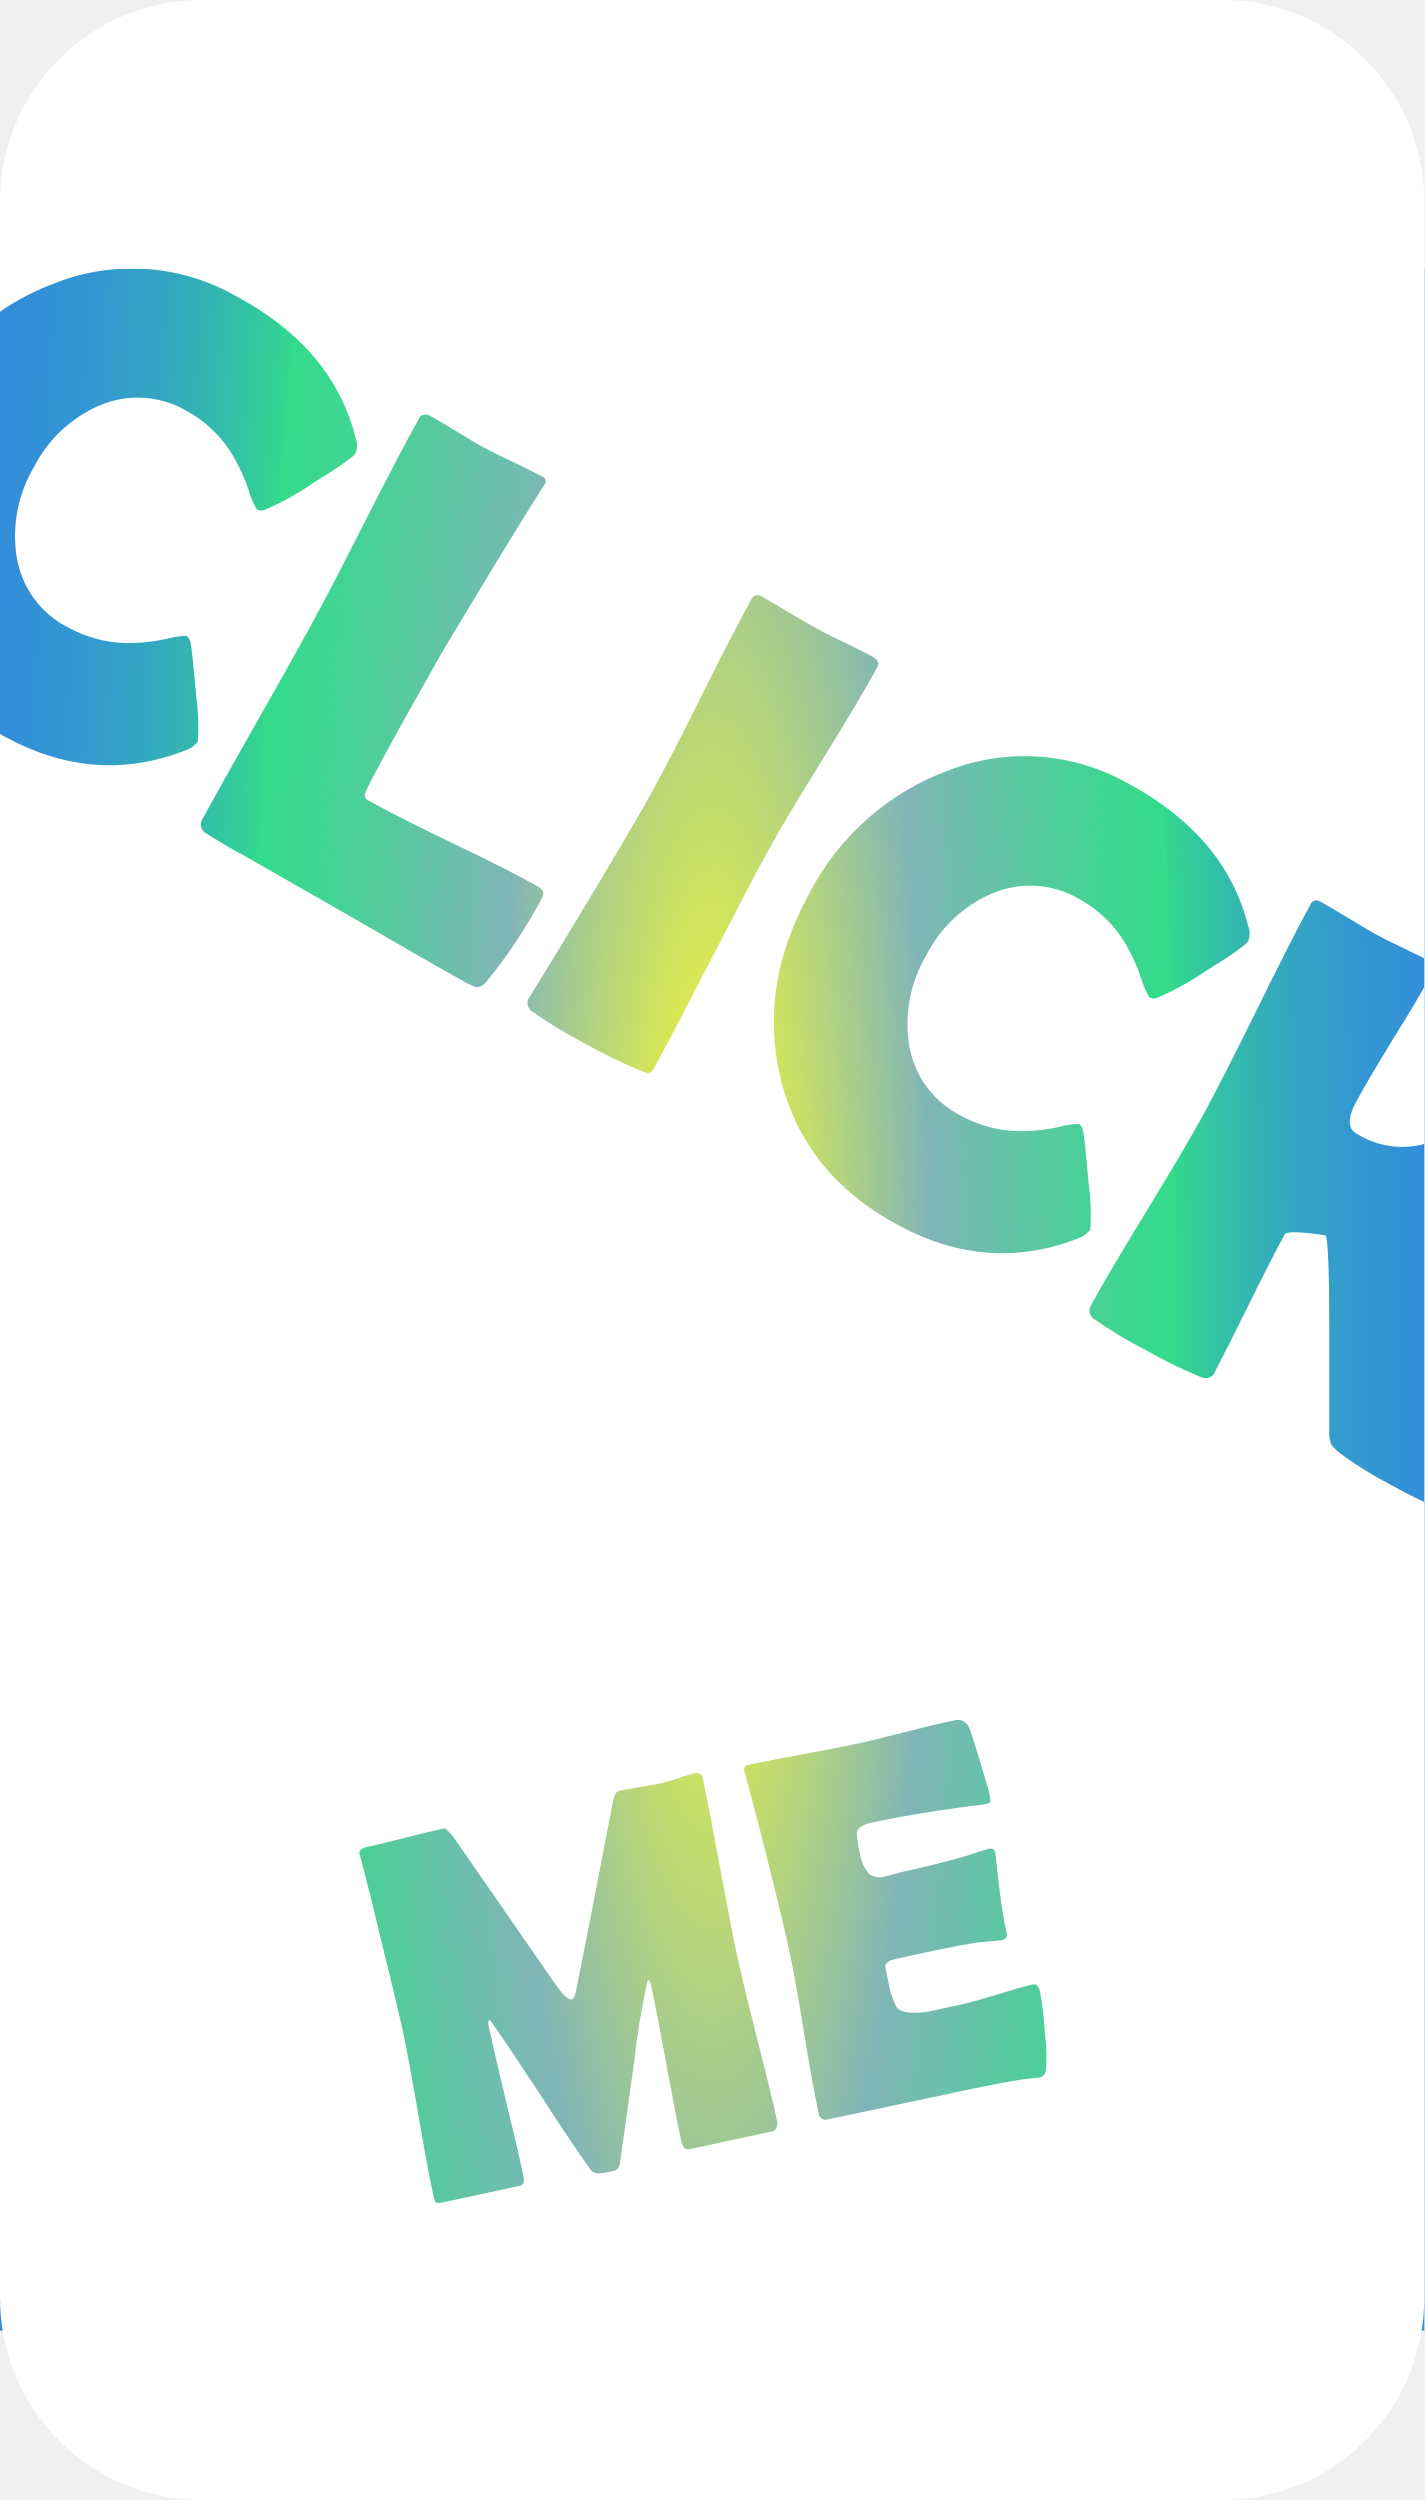
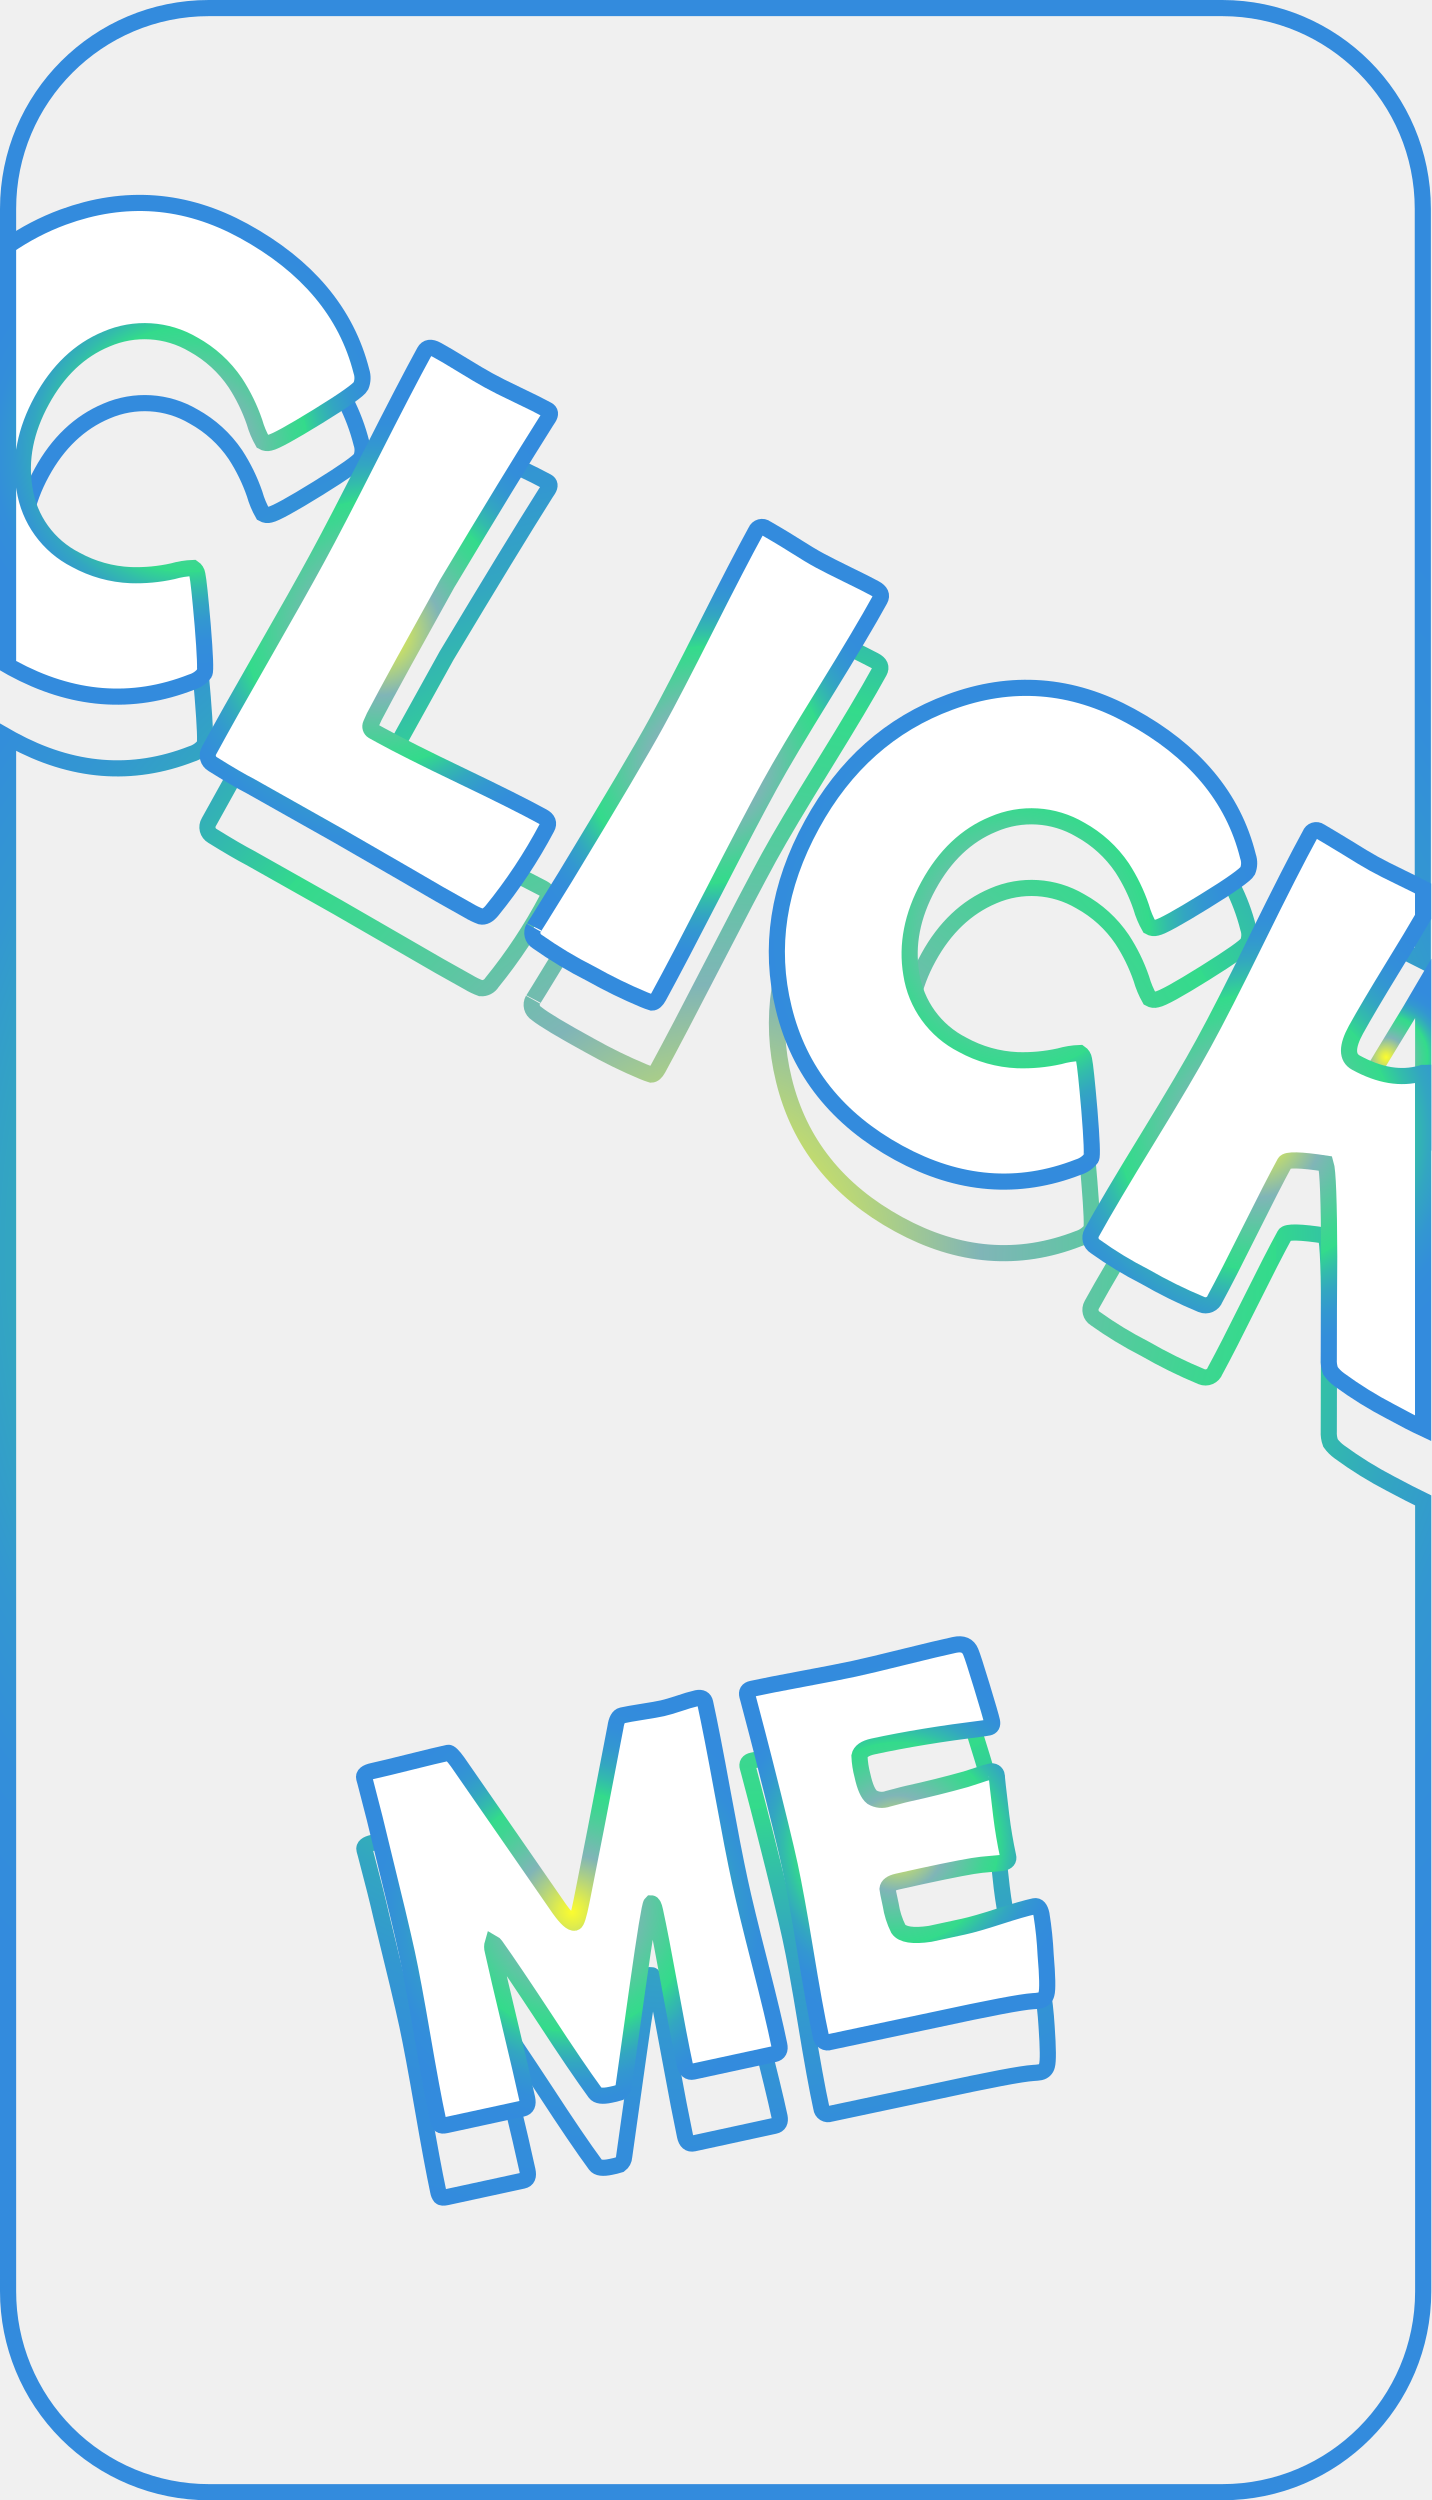
- <svg xmlns="http://www.w3.org/2000/svg" viewBox="0 0 143 251">
+ <svg xmlns="http://www.w3.org/2000/svg" xmlns:xlink="http://www.w3.org/1999/xlink" viewBox="0 0 265.9 464.45">
  <defs>
-     <style>.cls-1{fill:url(#未命名漸層_122);}.cls-2{fill:#fff;}</style>
-     <radialGradient id="未命名漸層_122" cx="-605.54" cy="1727.26" r="65.06" gradientTransform="translate(858.7 -11042.74) scale(1.3 6.47)" gradientUnits="userSpaceOnUse">
+     <style>.cls-1,.cls-2{fill:none;}.cls-1,.cls-2,.cls-3,.cls-4,.cls-5,.cls-6,.cls-7,.cls-8,.cls-9{stroke-miterlimit:10;stroke-width:3px;}.cls-1{stroke:url(#新增漸層色票_1);}.cls-2{stroke:url(#新增漸層色票_1-2);}.cls-3,.cls-4,.cls-5,.cls-6,.cls-7,.cls-8,.cls-9{fill:#fff;}.cls-3{stroke:url(#新增漸層色票_1-3);}.cls-4{stroke:url(#新增漸層色票_1-4);}.cls-5{stroke:url(#新增漸層色票_1-5);}.cls-6{stroke:url(#新增漸層色票_1-6);}.cls-7{stroke:url(#新增漸層色票_1-7);}.cls-8{stroke:url(#新增漸層色票_1-8);}.cls-9{stroke:url(#新增漸層色票_1-9);}</style>
+     <radialGradient id="新增漸層色票_1" cx="132.95" cy="232.22" r="189.21" gradientUnits="userSpaceOnUse">
      <stop offset="0" stop-color="#fbfc2f" />
      <stop offset="0.06" stop-color="#e3ee49" />
      <stop offset="0.18" stop-color="#a7cc8c" />
      <stop offset="0.26" stop-color="#80b5b7" />
      <stop offset="0.37" stop-color="#5ec6a3" />
      <stop offset="0.48" stop-color="#3fd592" />
      <stop offset="0.55" stop-color="#33db8b" />
      <stop offset="0.55" stop-color="#33d88e" />
      <stop offset="0.62" stop-color="#33bcab" />
      <stop offset="0.69" stop-color="#33a6c1" />
      <stop offset="0.77" stop-color="#3397d1" />
      <stop offset="0.86" stop-color="#338eda" />
      <stop offset="0.98" stop-color="#338bdd" />
    </radialGradient>
+     <radialGradient id="新增漸層色票_1-2" cx="257.52" cy="196.42" r="14.24" xlink:href="#新增漸層色票_1" />
+     <radialGradient id="新增漸層色票_1-3" cx="233.48" cy="210.28" r="46.66" xlink:href="#新增漸層色票_1" />
+     <radialGradient id="新增漸層色票_1-4" cx="131.25" cy="142.13" r="40.19" xlink:href="#新增漸層色票_1" />
+     <radialGradient id="新增漸層色票_1-5" cx="34.43" cy="83.55" r="41.41" xlink:href="#新增漸層色票_1" />
+     <radialGradient id="新增漸層色票_1-6" cx="166.75" cy="342.45" r="34.23" xlink:href="#新增漸層色票_1" />
+     <radialGradient id="新增漸層色票_1-7" cx="70.37" cy="117.45" r="45.06" xlink:href="#新增漸層色票_1" />
+     <radialGradient id="新增漸層色票_1-8" cx="188.22" cy="173.62" r="46.38" xlink:href="#新增漸層色票_1" />
+     <radialGradient id="新增漸層色票_1-9" cx="106.29" cy="355.16" r="40.68" xlink:href="#新增漸層色票_1" />
  </defs>
  <g id="圖層_2" data-name="圖層 2">
    <g id="圖層_1-2" data-name="圖層 1">
-       <rect class="cls-1" y="27" width="143" height="207" />
-       <path class="cls-2" d="M139.73,149.13a39.42,39.42,0,0,1-5.21-3.24,3.83,3.83,0,0,1-.88-.89,3,3,0,0,1-.18-1.2c0-3.45,0-6.9,0-10.35q0-8.37-.35-9.41c-2.57-.4-4-.43-4.13-.09q-1.23,2.23-3.51,6.85T122,137.68a1,1,0,0,1-1.38.6,47.68,47.68,0,0,1-5.73-2.82,39.25,39.25,0,0,1-5-3,1,1,0,0,1-.36-1.4q1.76-3.23,5.63-9.55c2.57-4.22,4.46-7.41,5.64-9.57q1.89-3.47,5.38-10.56t5.38-10.55a.65.65,0,0,1,1-.31c.61.34,1.53.87,2.74,1.61s2.12,1.28,2.73,1.62,1.6.83,2.89,1.45L143,96.22V20.29A20.28,20.28,0,0,0,122.71,0H20.29A20.28,20.28,0,0,0,0,20.29v11a25.24,25.24,0,0,1,5.56-2.88,21.1,21.1,0,0,1,18.25,1.38Q33.47,35,35.71,44a2.09,2.09,0,0,1,0,1.49c-.21.38-1.66,1.4-4.37,3.07a27.56,27.56,0,0,1-4.84,2.66.94.94,0,0,1-.73-.09,8.55,8.55,0,0,1-.83-2,18.35,18.35,0,0,0-1.94-4,12.21,12.21,0,0,0-4.24-3.86,9.7,9.7,0,0,0-8.8-.55A13.29,13.29,0,0,0,3.4,46.91a13.59,13.59,0,0,0-1.74,8.92A9.65,9.65,0,0,0,6.84,63a12.8,12.8,0,0,0,5.54,1.56,17.6,17.6,0,0,0,4.24-.4,9.27,9.27,0,0,1,2.08-.33,1,1,0,0,1,.42.65c.12.54.3,2.25.55,5.15a24.26,24.26,0,0,1,.19,4.82,2.5,2.5,0,0,1-1.31.91Q9.49,78.9.4,73.92c-.14-.07-.26-.16-.4-.24v157A20.28,20.28,0,0,0,20.29,251H122.71A20.28,20.28,0,0,0,143,230.71v-79.9C142.17,150.42,141.08,149.87,139.73,149.13ZM65.45,79.52q1.76-3.19,5-9.69t5-9.68a.67.67,0,0,1,1-.28c.62.34,1.53.88,2.74,1.61S81.4,62.76,82,63.1s1.54.8,2.78,1.4,2.16,1.06,2.77,1.4.75.69.51,1.13q-1.74,3.19-5.58,9.38t-5.57,9.38Q75,89.32,71.32,96.47t-5.6,10.68c-.22.4-.45.6-.68.6a6.5,6.5,0,0,1-.84-.3,52.54,52.54,0,0,1-5.32-2.6,44.27,44.27,0,0,1-5.41-3.27,1,1,0,0,1-.36-1.4c-.17.32.87-1.38,3.14-5.1Q63.38,83.31,65.45,79.52Zm-41,6.35c-.91-.46-2.17-1.21-3.78-2.22a1,1,0,0,1-.36-1.39q1.77-3.26,5.42-9.68t5.43-9.68q1.89-3.45,5.45-10.47T42.08,42c.24-.44.66-.5,1.25-.17s1.47.84,2.62,1.55,2,1.22,2.59,1.53,1.65.86,3,1.49,2.32,1.14,3,1.5c.3.16.33.42.11.79l-.25.37q-3.42,5.41-10,16.4L40,73.28c-1.39,2.54-2.4,4.41-3,5.59l-.33.75a.56.56,0,0,0,.2.69l.78.42q2.67,1.47,8.18,4.11C49.51,86.6,52.23,88,54,89c.54.29.68.67.43,1.13a50.87,50.87,0,0,1-5.55,8.38c-.38.47-.76.66-1.13.59a7.86,7.86,0,0,1-1.26-.61c-1.7-.94-3.91-2.19-6.61-3.77l-6.59-3.8ZM77.47,214l-8.2,1.77c-.45.1-.73-.15-.86-.75q-.55-2.57-1.5-7.75c-.63-3.45-1.13-6-1.5-7.75-.11-.49-.23-.74-.38-.75a79.74,79.74,0,0,0-1.4,8.54c-.45,3.27-.91,6.52-1.37,9.77a1.05,1.05,0,0,1-.43.81,8.13,8.13,0,0,1-.92.22c-.8.18-1.32.11-1.55-.19q-1.84-2.53-5-7.44-3.41-5.18-5-7.47a.94.94,0,0,0-.27-.23,1.23,1.23,0,0,0,0,.77c.36,1.67.93,4.15,1.73,7.46s1.38,5.8,1.74,7.46c.13.6,0,.94-.45,1l-7.74,1.67c-.3.07-.51.05-.6,0a1.25,1.25,0,0,1-.23-.55q-.6-2.78-1.56-8.39t-1.56-8.4q-.65-2.94-2.64-11-.48-2.11-1.57-6.25l-.11-.42c-.09-.34.19-.58.86-.72.85-.19,2.11-.49,3.8-.92s3-.73,3.8-.92c.17,0,.48.27,1,.92l10.29,14.85c.72,1,1.24,1.47,1.56,1.4s.4-.75.68-2.15q1.18-5.85,3.43-17.62c.12-.71.33-1.11.64-1.17s1.13-.22,2-.37,1.6-.26,2.07-.36,1-.26,1.74-.51,1.36-.43,1.74-.52.74.06.83.46c.44,2,1,5,1.75,9s1.31,7,1.75,9q.6,2.78,2,8.28c.94,3.67,1.61,6.43,2,8.26C78.08,213.6,77.91,213.91,77.47,214ZM105,207.94a.86.86,0,0,1-.66.65,5.29,5.29,0,0,1-.71.07c-1.16.07-4.47.7-9.91,1.88l-5.31,1.13-5.28,1.11a.69.69,0,0,1-.93-.57q-.62-2.85-1.56-8.63T79.05,195q-.63-2.91-2.62-10.76-.51-2-1.58-6l-.1-.36c-.11-.38,0-.62.46-.71q1.71-.36,5.17-1c2.3-.43,4-.77,5.17-1s2.82-.65,5.07-1.21,3.94-1,5.07-1.2a1.24,1.24,0,0,1,1.61.69c.16.37.53,1.53,1.12,3.47s.93,3.13,1,3.55,0,.57-.35.64l-.49.08c-4.19.51-7.92,1.13-11.19,1.83-.82.18-1.27.5-1.37,1a9.83,9.83,0,0,0,.31,2,3.91,3.91,0,0,0,1,2.19,1.91,1.91,0,0,0,1.61.16c.16,0,.46-.11.9-.23s.81-.22,1.1-.28q2.92-.63,5.86-1.46l1.25-.4a9.44,9.44,0,0,1,1.23-.37.49.49,0,0,1,.66.41s0,0,0,.05,0,0,0-.05.13,1.42.45,4q.25,2.07.69,4.11c.08.34-.11.56-.56.66l-2.13.19c-.91.09-2.92.48-6.06,1.15l-2.45.54c-.63.13-1,.38-1,.75,0,.08.11.61.32,1.58a8.54,8.54,0,0,0,.77,2.44q.6.89,3.21.51l3.38-.73c.82-.18,2-.52,3.59-1s2.77-.85,3.58-1c.34-.08.57.19.7.8a36.43,36.43,0,0,1,.48,4.11A17,17,0,0,1,105,207.94Zm3.18-83.58Q99.1,127.89,90,122.91q-9.3-5.09-11.61-14.59-2.28-9.22,2.84-18.58A25.74,25.74,0,0,1,95.17,77.37a21.13,21.13,0,0,1,18.25,1.38Q123.08,84,125.32,93a2.06,2.06,0,0,1,0,1.48c-.21.38-1.66,1.41-4.37,3.08a27.91,27.91,0,0,1-4.84,2.65.9.9,0,0,1-.73-.08,9.31,9.31,0,0,1-.84-2,18.12,18.12,0,0,0-1.93-4,12.21,12.21,0,0,0-4.24-3.86,9.7,9.7,0,0,0-8.8-.55A13.34,13.34,0,0,0,93,95.9a13.6,13.6,0,0,0-1.74,8.92A9.65,9.65,0,0,0,96.45,112a12.53,12.53,0,0,0,5.54,1.56,18.07,18.07,0,0,0,4.24-.39,9,9,0,0,1,2.08-.34,1,1,0,0,1,.42.66c.12.53.3,2.24.55,5.14a24.36,24.36,0,0,1,.19,4.83A2.62,2.62,0,0,1,108.16,124.36Z" />
-       <path class="cls-2" d="M136.22,110.5q-1.41,2.56,0,3.33a8.6,8.6,0,0,0,6.57,1.08l.21-.07V99.1q-1.12,2-2.92,4.86Q137.43,108.29,136.22,110.5Z" />
+       <path class="cls-1" d="M258.38,275.66a72.35,72.35,0,0,1-9.57-5.94,7.19,7.19,0,0,1-1.63-1.64,5.43,5.43,0,0,1-.32-2.21q0-9.53.08-19,0-15.4-.65-17.3c-4.73-.73-7.26-.79-7.6-.16q-2.25,4.11-6.46,12.59t-6.48,12.65a1.91,1.91,0,0,1-2.53,1.11,90.63,90.63,0,0,1-10.54-5.2,72.15,72.15,0,0,1-9.19-5.59,1.91,1.91,0,0,1-.66-2.57q3.24-5.91,10.34-17.55t10.38-17.61q3.47-6.36,9.89-19.4t9.89-19.39a1.19,1.19,0,0,1,1.81-.58c1.14.62,2.81,1.61,5,3s3.9,2.35,5,3,2.94,1.53,5.3,2.68c1.58.77,2.86,1.41,3.89,1.94V38.8A37.31,37.31,0,0,0,227.09,1.5H38.8A37.3,37.3,0,0,0,1.5,38.8V59a46,46,0,0,1,10.21-5.31q17.24-6.37,33.56,2.55Q63,65.93,67.15,82.34a3.91,3.91,0,0,1-.07,2.74c-.38.69-3.06,2.58-8,5.64s-7.95,4.7-8.9,4.89a1.71,1.71,0,0,1-1.34-.16,16.54,16.54,0,0,1-1.54-3.69,33.45,33.45,0,0,0-3.56-7.29,22.48,22.48,0,0,0-7.79-7.1,17.84,17.84,0,0,0-16.18-1q-7.5,3.16-12,11.39t-3.2,16.4a17.73,17.73,0,0,0,9.52,13.18,23.24,23.24,0,0,0,10.18,2.86,31.28,31.28,0,0,0,7.8-.72,15.74,15.74,0,0,1,3.83-.61,1.74,1.74,0,0,1,.76,1.2q.34,1.47,1,9.46c.44,5.51.56,8.47.34,8.87a4.76,4.76,0,0,1-2.41,1.67Q19,146.54,2.24,137.4c-.26-.14-.49-.3-.74-.44V425.64A37.3,37.3,0,0,0,38.8,463H227.09a37.31,37.31,0,0,0,37.31-37.31V278.75C262.86,278,260.87,277,258.38,275.66Zm-136.55-128q3.21-5.87,9.24-17.8t9.23-17.81a1.24,1.24,0,0,1,1.92-.51q1.69.93,5,3t5,3q1.69.93,5.1,2.58c2.27,1.1,4,2,5.11,2.57s1.37,1.28.93,2.08q-3.21,5.86-10.25,17.25t-10.25,17.24q-3.54,6.48-10.31,19.64t-10.3,19.64c-.4.73-.82,1.09-1.25,1.1a15.39,15.39,0,0,1-1.54-.56,93.89,93.89,0,0,1-9.78-4.78q-8-4.38-10-6a1.91,1.91,0,0,1-.66-2.57q-.48.88,5.77-9.37Q118,154.65,121.83,147.69ZM46.46,159.37q-2.49-1.29-7-4.08a1.86,1.86,0,0,1-.66-2.57q3.27-6,10-17.79t10-17.79q3.48-6.35,10-19.25t10-19.25c.44-.81,1.21-.91,2.3-.31s2.7,1.55,4.82,2.85,3.7,2.23,4.76,2.81,3,1.58,5.47,2.75,4.27,2.08,5.48,2.74c.55.3.61.79.2,1.46l-.45.68q-6.28,9.94-18.4,30.16l-8,14.44q-3.84,7-5.55,10.28c-.2.45-.4.91-.61,1.37a1,1,0,0,0,.37,1.27l1.43.78q4.94,2.7,15.05,7.56T100.82,165c1,.54,1.25,1.23.79,2.07A94.64,94.64,0,0,1,91.4,182.52a2.24,2.24,0,0,1-2.08,1.07A13.4,13.4,0,0,1,87,182.47q-4.71-2.58-12.15-6.93l-12.13-7Zm97.46,235.56-15.07,3.27c-.82.17-1.35-.28-1.59-1.37q-1-4.74-2.75-14.26c-1.16-6.35-2.07-11.1-2.76-14.25-.19-.91-.42-1.36-.69-1.37q-.42.39-2.57,15.7-1.26,9-2.53,18a1.94,1.94,0,0,1-.79,1.49,14.68,14.68,0,0,1-1.69.42c-1.48.32-2.43.2-2.84-.37q-3.42-4.65-9.29-13.67-6.25-9.53-9.26-13.72a1.44,1.44,0,0,0-.49-.44,2.5,2.5,0,0,0,0,1.43c.67,3.05,1.73,7.63,3.2,13.71s2.53,10.66,3.19,13.72c.24,1.09,0,1.72-.84,1.9l-14.21,3.08c-.57.12-.93.09-1.11-.08a2.25,2.25,0,0,1-.42-1q-1.09-5.12-2.87-15.43T75.65,376.2q-1.17-5.43-4.83-20.27-.88-3.89-2.89-11.48l-.22-.79q-.24-.93,1.59-1.32,2.34-.51,7-1.69t7-1.68c.31-.07.89.49,1.75,1.68L103.94,368c1.32,1.84,2.28,2.7,2.87,2.57.32-.07.73-1.38,1.24-3.95q2.17-10.75,6.31-32.39c.22-1.32.61-2,1.18-2.16.82-.18,2.07-.4,3.75-.67s2.95-.49,3.8-.68a30.88,30.88,0,0,0,3.2-.94q2.14-.71,3.21-.93c.85-.19,1.36.09,1.52.84q1.2,5.53,3.21,16.58t3.22,16.58q1.1,5.1,3.7,15.23t3.68,15.17C145,394.18,144.74,394.76,143.92,394.93Zm50.58-11.15a1.59,1.59,0,0,1-1.21,1.19,9.36,9.36,0,0,1-1.31.14q-3.19.19-18.22,3.46-3.28.71-9.76,2.06c-4.32.91-7.56,1.59-9.71,2.06a1.25,1.25,0,0,1-1.7-1.06q-1.14-5.24-2.88-15.86t-2.89-15.87q-1.15-5.34-4.82-19.78-.93-3.72-2.89-11.09l-.18-.65c-.22-.7.06-1.14.83-1.3q3.15-.69,9.51-1.87t9.51-1.86q3.1-.68,9.32-2.22t9.32-2.21c1.48-.33,2.46.1,3,1.27q.45,1,2.07,6.38c1.09,3.58,1.72,5.75,1.89,6.53s-.07,1-.64,1.17c-.17,0-.47.09-.91.15q-11.53,1.41-20.56,3.37c-1.5.33-2.34.92-2.51,1.77a16.9,16.9,0,0,0,.56,3.65c.46,2.13,1,3.47,1.77,4a3.5,3.5,0,0,0,3,.29c.28-.06.83-.2,1.64-.43s1.49-.39,2-.51q5.37-1.15,10.78-2.68l2.29-.74a22,22,0,0,1,2.26-.69.93.93,0,0,1,1.22.77s0,0,0,.09l0-.09q0,.19.82,7.42c.31,2.54.74,5.07,1.28,7.56.14.63-.21,1-1,1.21l-3.93.36q-2.49.24-11.13,2.11l-4.51,1c-1.16.25-1.78.71-1.84,1.38,0,.16.2,1.13.59,2.91a15.19,15.19,0,0,0,1.42,4.5c.74,1.08,2.7,1.39,5.9.92l6.21-1.34q2.26-.5,6.61-1.9t6.56-1.89c.63-.13,1.06.36,1.31,1.49a67.83,67.83,0,0,1,.87,7.55Q194.86,382.53,194.5,383.78Zm5.84-153.66q-16.64,6.49-33.36-2.65-17.1-9.34-21.35-26.83-4.19-17,5.23-34.16,9.1-16.66,25.6-22.74,17.22-6.39,33.56,2.54,17.74,9.72,21.87,26.13a3.86,3.86,0,0,1-.07,2.74q-.57,1-8,5.64t-8.9,4.89a1.72,1.72,0,0,1-1.34-.16,17.12,17.12,0,0,1-1.54-3.69,33,33,0,0,0-3.56-7.29,22.38,22.38,0,0,0-7.79-7.1,17.84,17.84,0,0,0-16.18-1q-7.48,3.17-12,11.39t-3.2,16.4a17.72,17.72,0,0,0,9.53,13.18A23.16,23.16,0,0,0,189,210.25a31.25,31.25,0,0,0,7.79-.72,15.8,15.8,0,0,1,3.83-.61,1.74,1.74,0,0,1,.76,1.2c.23,1,.57,4.13,1,9.45q.68,8.28.34,8.88A4.76,4.76,0,0,1,200.34,230.12Z" />
+       <path class="cls-2" d="M251.93,204.65q-2.58,4.71,0,6.12,6.51,3.57,12.08,2c.13,0,.26-.09.39-.13V183.69c-1.39,2.39-3.17,5.36-5.37,8.93Q254.14,200.6,251.93,204.65Z" />
+       <path class="cls-3" d="M255.21,160.44q-1.69-.93-5-3c-2.23-1.36-3.9-2.35-5-3a1.19,1.19,0,0,0-1.81.58q-3.47,6.34-9.89,19.4t-9.9,19.39q-3.25,6-10.37,17.61T202.83,229a1.91,1.91,0,0,0,.66,2.57,71,71,0,0,0,9.19,5.59,90.63,90.63,0,0,0,10.54,5.2,1.91,1.91,0,0,0,2.53-1.11q2.26-4.17,6.48-12.65t6.46-12.59q.51-.93,7.6.16.6,1.9.65,17.3-.08,9.51-.08,19a5.43,5.43,0,0,0,.32,2.21,7.19,7.19,0,0,0,1.63,1.64,73,73,0,0,0,9.57,5.94c2.49,1.36,4.48,2.38,6,3.09V199.29c-.13,0-.26.1-.39.13q-5.56,1.59-12.08-2-2.58-1.41,0-6.12,2.2-4,7.1-12c2.2-3.58,4-6.55,5.37-8.94v-5.3c-1-.53-2.31-1.17-3.89-1.94C258.15,162,256.38,161.08,255.21,160.44Z" />
+       <path class="cls-4" d="M99.14,172.35a1.91,1.91,0,0,0,.66,2.57,78.91,78.91,0,0,0,10,6,93.89,93.89,0,0,0,9.78,4.78,15.39,15.39,0,0,0,1.54.56c.43,0,.85-.37,1.25-1.1q3.53-6.46,10.3-19.64t10.31-19.63q3.21-5.86,10.25-17.25t10.25-17.25q.66-1.2-.93-2.07c-1.13-.62-2.84-1.48-5.11-2.58s-4-2-5.1-2.58-2.81-1.61-5-3-3.9-2.35-5-3a1.24,1.24,0,0,0-1.92.52q-3.21,5.86-9.23,17.8t-9.24,17.8q-3.81,7-16.92,28.62Q98.66,173.23,99.14,172.35Z" />
+       <path class="cls-5" d="M35.6,126.72A4.7,4.7,0,0,0,38,125.05q.33-.6-.34-8.87-.69-8-1-9.46a1.74,1.74,0,0,0-.76-1.2,15.74,15.74,0,0,0-3.83.61,31.25,31.25,0,0,1-7.79.72A23.24,23.24,0,0,1,14.07,104,17.71,17.71,0,0,1,4.55,90.81q-1.35-8.07,3.2-16.4T19.74,63a17.84,17.84,0,0,1,16.18,1,22.51,22.51,0,0,1,7.79,7.11,33.13,33.13,0,0,1,3.56,7.28,16.54,16.54,0,0,0,1.54,3.69,1.67,1.67,0,0,0,1.34.16q1.43-.28,8.9-4.88t8-5.65A3.91,3.91,0,0,0,67.15,69Q63,52.6,45.27,42.89,29,34,11.71,40.34A46,46,0,0,0,1.5,45.65v78c.25.14.48.3.74.44Q19,133.22,35.6,126.72Z" />
+       <path class="cls-6" d="M193.48,355.63c-.25-1.13-.68-1.62-1.31-1.49q-2.21.48-6.56,1.89t-6.61,1.9l-6.21,1.34c-3.2.47-5.16.16-5.9-.92a15.19,15.19,0,0,1-1.42-4.5c-.39-1.77-.58-2.75-.59-2.91.06-.67.68-1.12,1.84-1.38l4.51-1q8.64-1.87,11.13-2.12l3.93-.36c.82-.18,1.17-.58,1-1.21q-.81-3.73-1.28-7.56-.87-7.23-.82-7.42a.92.92,0,0,0-1.22-.76,19.33,19.33,0,0,0-2.26.68l-2.29.74q-5.41,1.51-10.78,2.68c-.54.12-1.22.29-2,.51s-1.36.37-1.64.43a3.5,3.5,0,0,1-3-.29c-.72-.56-1.31-1.9-1.77-4a16.82,16.82,0,0,1-.56-3.65c.17-.85,1-1.44,2.51-1.77q9-1.95,20.56-3.37c.44-.06.74-.11.91-.15.57-.12.78-.51.64-1.17s-.8-2.95-1.89-6.52-1.77-5.7-2.07-6.39c-.49-1.17-1.47-1.6-3-1.27-2.07.45-5.18,1.18-9.32,2.21s-7.25,1.77-9.32,2.22-5.27,1.07-9.51,1.86-7.41,1.41-9.51,1.87c-.77.16-1,.6-.83,1.3l.18.65q1.95,7.37,2.89,11.09,3.67,14.44,4.82,19.78t2.89,15.87q1.74,10.62,2.88,15.87a1.25,1.25,0,0,0,1.7,1.05c2.15-.47,5.39-1.15,9.71-2.06s7.57-1.59,9.76-2.06q15-3.25,18.22-3.46a9.36,9.36,0,0,0,1.31-.14,1.58,1.58,0,0,0,1.21-1.19q.36-1.26-.15-7.27A67.83,67.83,0,0,0,193.48,355.63Z" />
+       <path class="cls-7" d="M87,169.14a13.4,13.4,0,0,0,2.31,1.12c.68.14,1.38-.22,2.08-1.07a94.64,94.64,0,0,0,10.21-15.42c.46-.84.2-1.53-.79-2.07q-4.93-2.7-15.06-7.55t-15.05-7.56l-1.42-.78a1,1,0,0,1-.38-1.27c.21-.46.41-.91.61-1.37q1.71-3.27,5.55-10.28l8-14.44q12.1-20.2,18.4-30.15l.45-.69c.41-.67.35-1.16-.2-1.46-1.21-.66-3-1.57-5.48-2.74s-4.27-2.09-5.47-2.75S88.09,69.14,86,67.85,82.26,65.6,81.16,65s-1.86-.5-2.3.31q-3.48,6.36-10,19.25t-10,19.26q-3.25,6-10,17.78t-10,17.79a1.86,1.86,0,0,0,.66,2.57q4.45,2.79,7,4.09l16.27,9.17,12.13,7Q82.3,166.56,87,169.14Z" />
+       <path class="cls-8" d="M210,133q-16.34-8.94-33.56-2.55-16.5,6.08-25.6,22.74-9.42,17.21-5.23,34.16,4.26,17.49,21.35,26.83,16.72,9.13,33.36,2.65a4.76,4.76,0,0,0,2.41-1.67q.33-.6-.34-8.87-.69-8-1-9.46a1.74,1.74,0,0,0-.76-1.2,15.8,15.8,0,0,0-3.83.61,31.25,31.25,0,0,1-7.79.72,23.16,23.16,0,0,1-10.18-2.86,17.72,17.72,0,0,1-9.53-13.18q-1.35-8.07,3.2-16.4t12-11.39a17.84,17.84,0,0,1,16.18,1,22.48,22.48,0,0,1,7.79,7.1A33,33,0,0,1,212,168.5a16.54,16.54,0,0,0,1.54,3.69,1.72,1.72,0,0,0,1.34.16q1.43-.28,8.9-4.89c5-3.06,7.65-5,8-5.64a3.86,3.86,0,0,0,.07-2.74Q227.78,142.67,210,133Z" />
+       <path class="cls-9" d="M141.15,364.71q-2.6-10.12-3.7-15.23-1.2-5.52-3.22-16.58T131,316.32c-.16-.74-.67-1-1.52-.84a31.63,31.63,0,0,0-3.21.94c-1.42.47-2.49.78-3.2.94s-2.12.41-3.8.67-2.93.49-3.75.67c-.57.12-1,.84-1.18,2.16q-4.14,21.63-6.31,32.39c-.51,2.57-.92,3.88-1.24,3.95-.59.13-1.55-.73-2.87-2.57L85,327.32c-.86-1.19-1.44-1.75-1.75-1.68q-2.34.51-7,1.68t-7,1.69c-1.22.26-1.75.71-1.59,1.32l.22.79q2,7.61,2.89,11.48,3.66,14.83,4.83,20.27,1.11,5.1,2.88,15.43t2.87,15.43a2.19,2.19,0,0,0,.42,1c.18.18.54.2,1.11.08l14.21-3.08c.8-.17,1.08-.81.84-1.9q-1-4.59-3.19-13.72t-3.2-13.71a2.5,2.5,0,0,1,0-1.43,1.44,1.44,0,0,1,.49.44q3,4.2,9.26,13.72,5.87,9,9.29,13.68c.41.56,1.36.68,2.84.36a14.68,14.68,0,0,0,1.69-.42,1.92,1.92,0,0,0,.79-1.49q1.28-9,2.53-17.95,2.16-15.31,2.57-15.7c.27,0,.5.47.69,1.37.69,3.15,1.6,7.9,2.76,14.25s2.07,11.1,2.75,14.26c.24,1.09.77,1.55,1.59,1.37l15.07-3.26c.82-.18,1.12-.76.91-1.72Q143.75,374.84,141.15,364.71Z" />
    </g>
  </g>
</svg>
